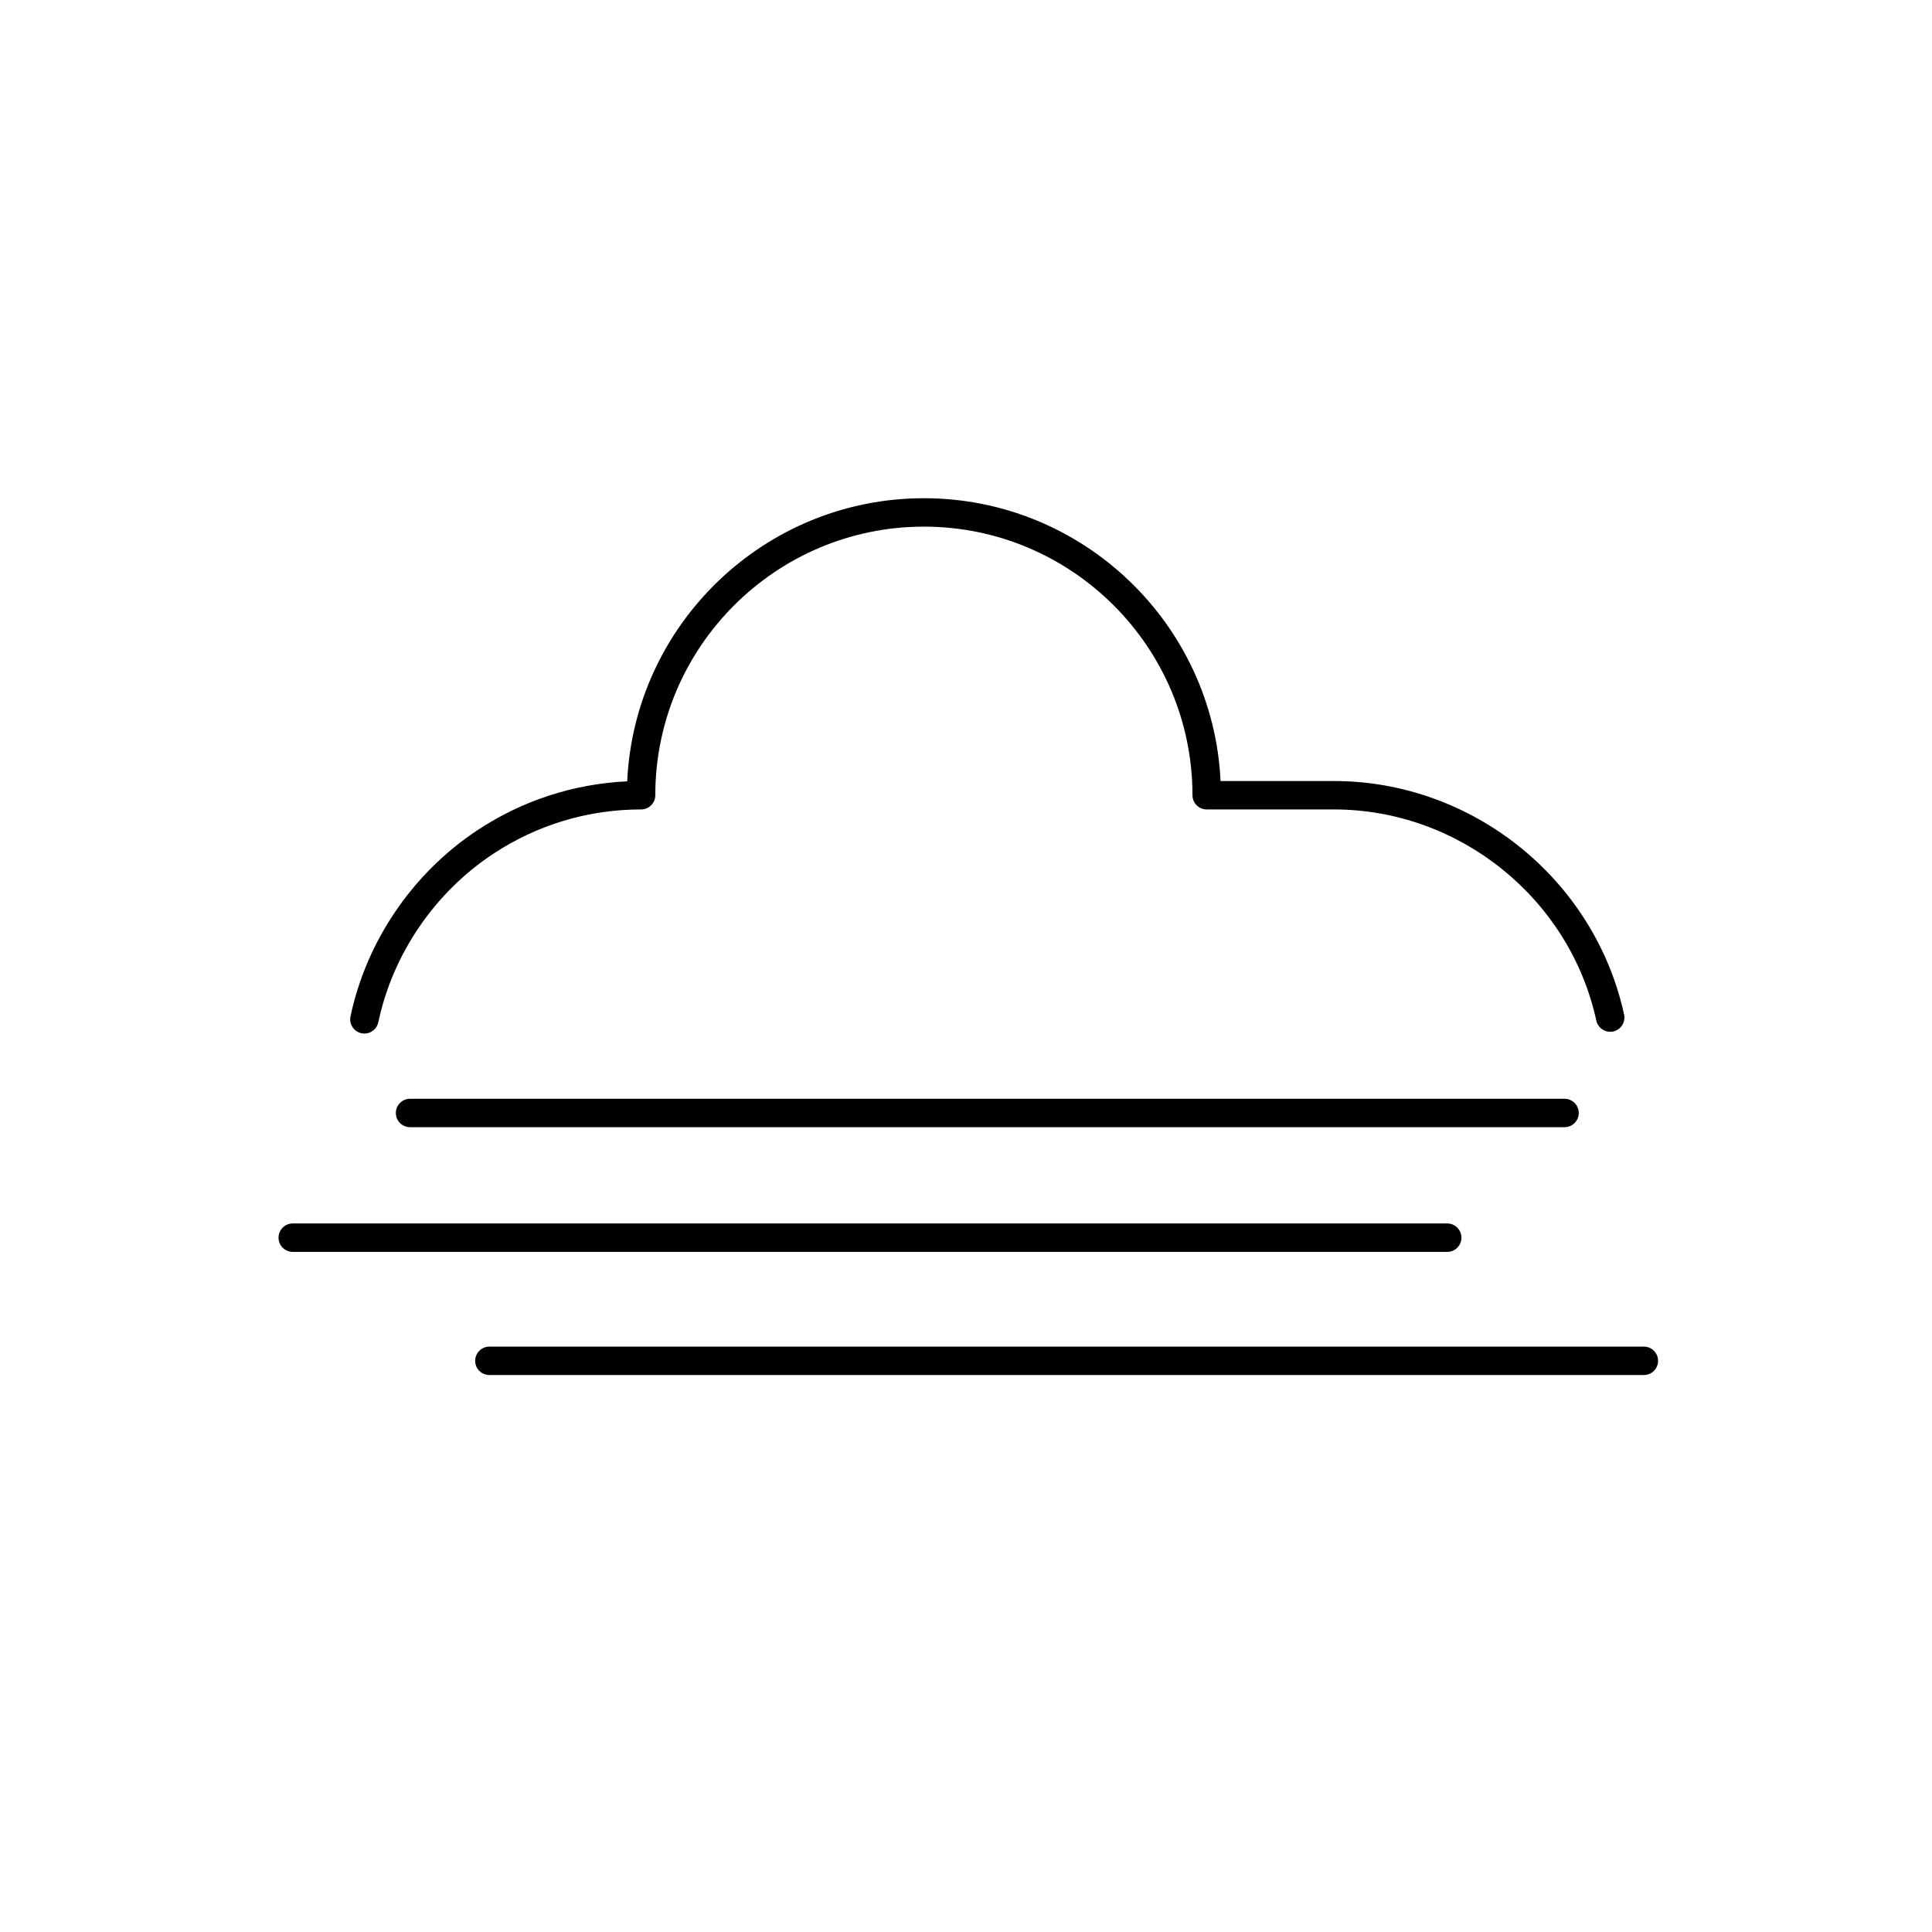
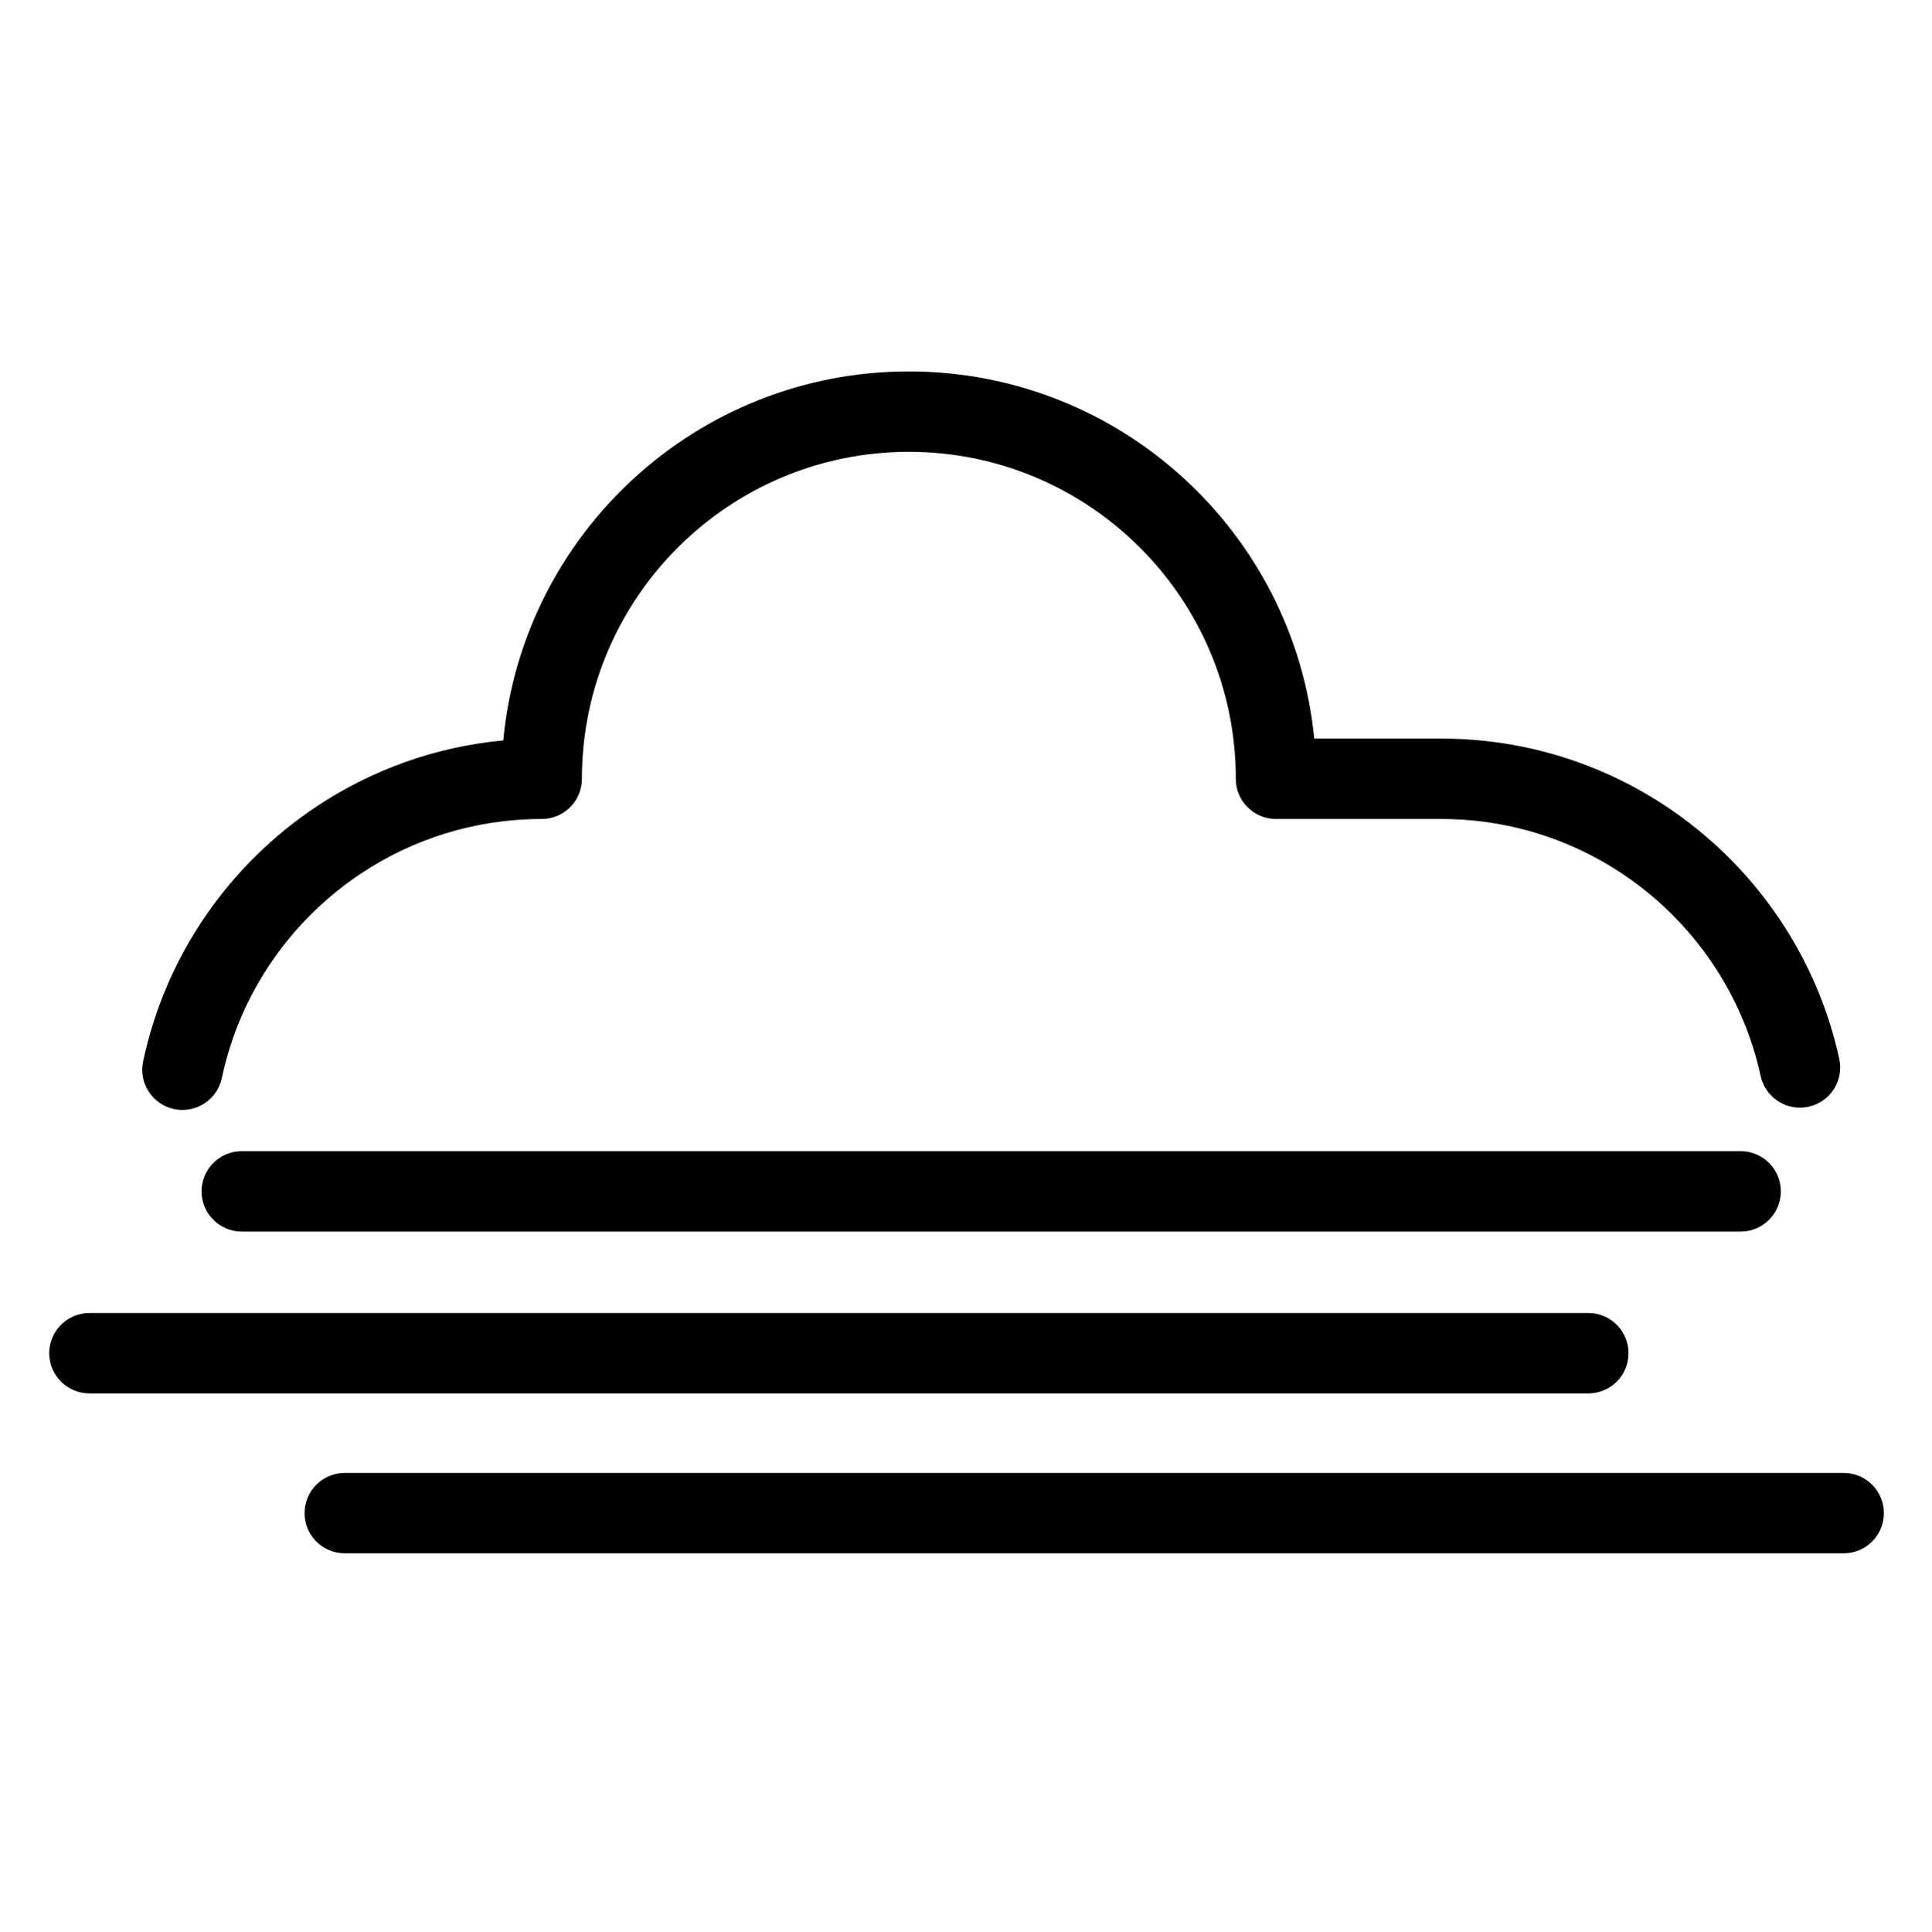
- <svg xmlns="http://www.w3.org/2000/svg" version="1.1" id="Layer_1" x="0px" y="0px" width="283.46px" height="283.46px" viewBox="0 0 283.46 283.46" enable-background="new 0 0 283.46 283.46" xml:space="preserve">
-   <path d="M53.467,151.641c-0.143,0-0.288-0.015-0.433-0.045c-1.126-0.238-1.847-1.345-1.609-2.471  c2.338-11.068,9.118-21.021,18.603-27.305c6.57-4.354,14.135-6.819,21.993-7.183c1.069-23.085,20.184-41.539,43.528-41.539  c23.33,0,42.436,18.429,43.529,41.492h16.63c20.338,0,38.244,14.409,42.576,34.261c0.245,1.125-0.468,2.236-1.593,2.481  c-1.123,0.242-2.235-0.467-2.481-1.593c-3.917-17.951-20.109-30.98-38.502-30.98h-18.666c-1.151,0-2.085-0.934-2.085-2.085  c0-21.729-17.679-39.407-39.408-39.407c-21.728,0-39.405,17.678-39.405,39.407c0,1.151-0.934,2.085-2.085,2.085  c-7.763,0-15.276,2.26-21.727,6.535c-8.58,5.686-14.712,14.685-16.826,24.691C55.297,150.968,54.432,151.641,53.467,151.641z" />
-   <g>
-     <path fill="#010001" d="M212.335,183.674H42.951c-1.151,0-2.085-0.934-2.085-2.085s0.934-2.085,2.085-2.085h169.384   c1.151,0,2.085,0.934,2.085,2.085S213.487,183.674,212.335,183.674z" />
-   </g>
-   <g>
-     <path fill="#010001" d="M241.185,201.743H71.8c-1.151,0-2.085-0.934-2.085-2.085s0.934-2.085,2.085-2.085h169.385   c1.151,0,2.085,0.934,2.085,2.085S242.336,201.743,241.185,201.743z" />
-   </g>
-   <g>
-     <path fill="#010001" d="M229.548,165.379H60.163c-1.151,0-2.085-0.934-2.085-2.085s0.934-2.085,2.085-2.085h169.385   c1.151,0,2.085,0.934,2.085,2.085S230.7,165.379,229.548,165.379z" />
-   </g>
+ <svg xmlns="http://www.w3.org/2000/svg" version="1.1" id="Layer_1" x="0px" y="0px" width="283.465px" height="283.465px" viewBox="0 0 283.465 283.465" enable-background="new 0 0 283.465 283.465" xml:space="preserve">
+   <path fill-rule="evenodd" clip-rule="evenodd" d="M32.555,158.242c2.645-12.516,10.176-23.233,20.496-30.073  c7.589-5.025,16.682-7.958,26.46-7.958c3.255,0,5.9-2.639,5.9-5.9c0-26.489,21.504-47.994,47.993-47.994  c26.483,0,47.988,21.505,47.988,47.994c0,3.261,2.64,5.9,5.9,5.9h24.248c22.968,0,42.19,16.163,46.893,37.731  c0.691,3.181,3.838,5.197,7.019,4.506c3.192-0.691,5.209-3.837,4.518-7.018c-5.866-26.875-29.813-47.02-58.429-47.02h-18.636  c-2.962-30.234-28.488-53.894-59.5-53.894c-31.104,0-56.688,23.798-59.535,54.159c-10.038,0.939-19.361,4.368-27.341,9.657  c-12.85,8.522-22.225,21.879-25.521,37.466c-0.674,3.192,1.366,6.327,4.552,6.995C28.746,163.463,31.88,161.423,32.555,158.242z   M35.482,180.772h220.013c3.261,0,5.9-2.65,5.9-5.9c0-3.262-2.64-5.9-5.9-5.9H35.482c-3.256,0-5.9,2.639-5.9,5.9  C29.582,178.122,32.226,180.772,35.482,180.772z M13.125,204.524h220.013c3.261,0,5.9-2.64,5.9-5.9c0-3.25-2.64-5.9-5.9-5.9H13.125  c-3.256,0-5.9,2.65-5.9,5.9C7.224,201.885,9.869,204.524,13.125,204.524z M50.602,228h220.013c3.261,0,5.9-2.64,5.9-5.901  c0-3.261-2.64-5.9-5.9-5.9H50.602c-3.262,0-5.9,2.64-5.9,5.9C44.702,225.36,47.34,228,50.602,228z" />
</svg>
